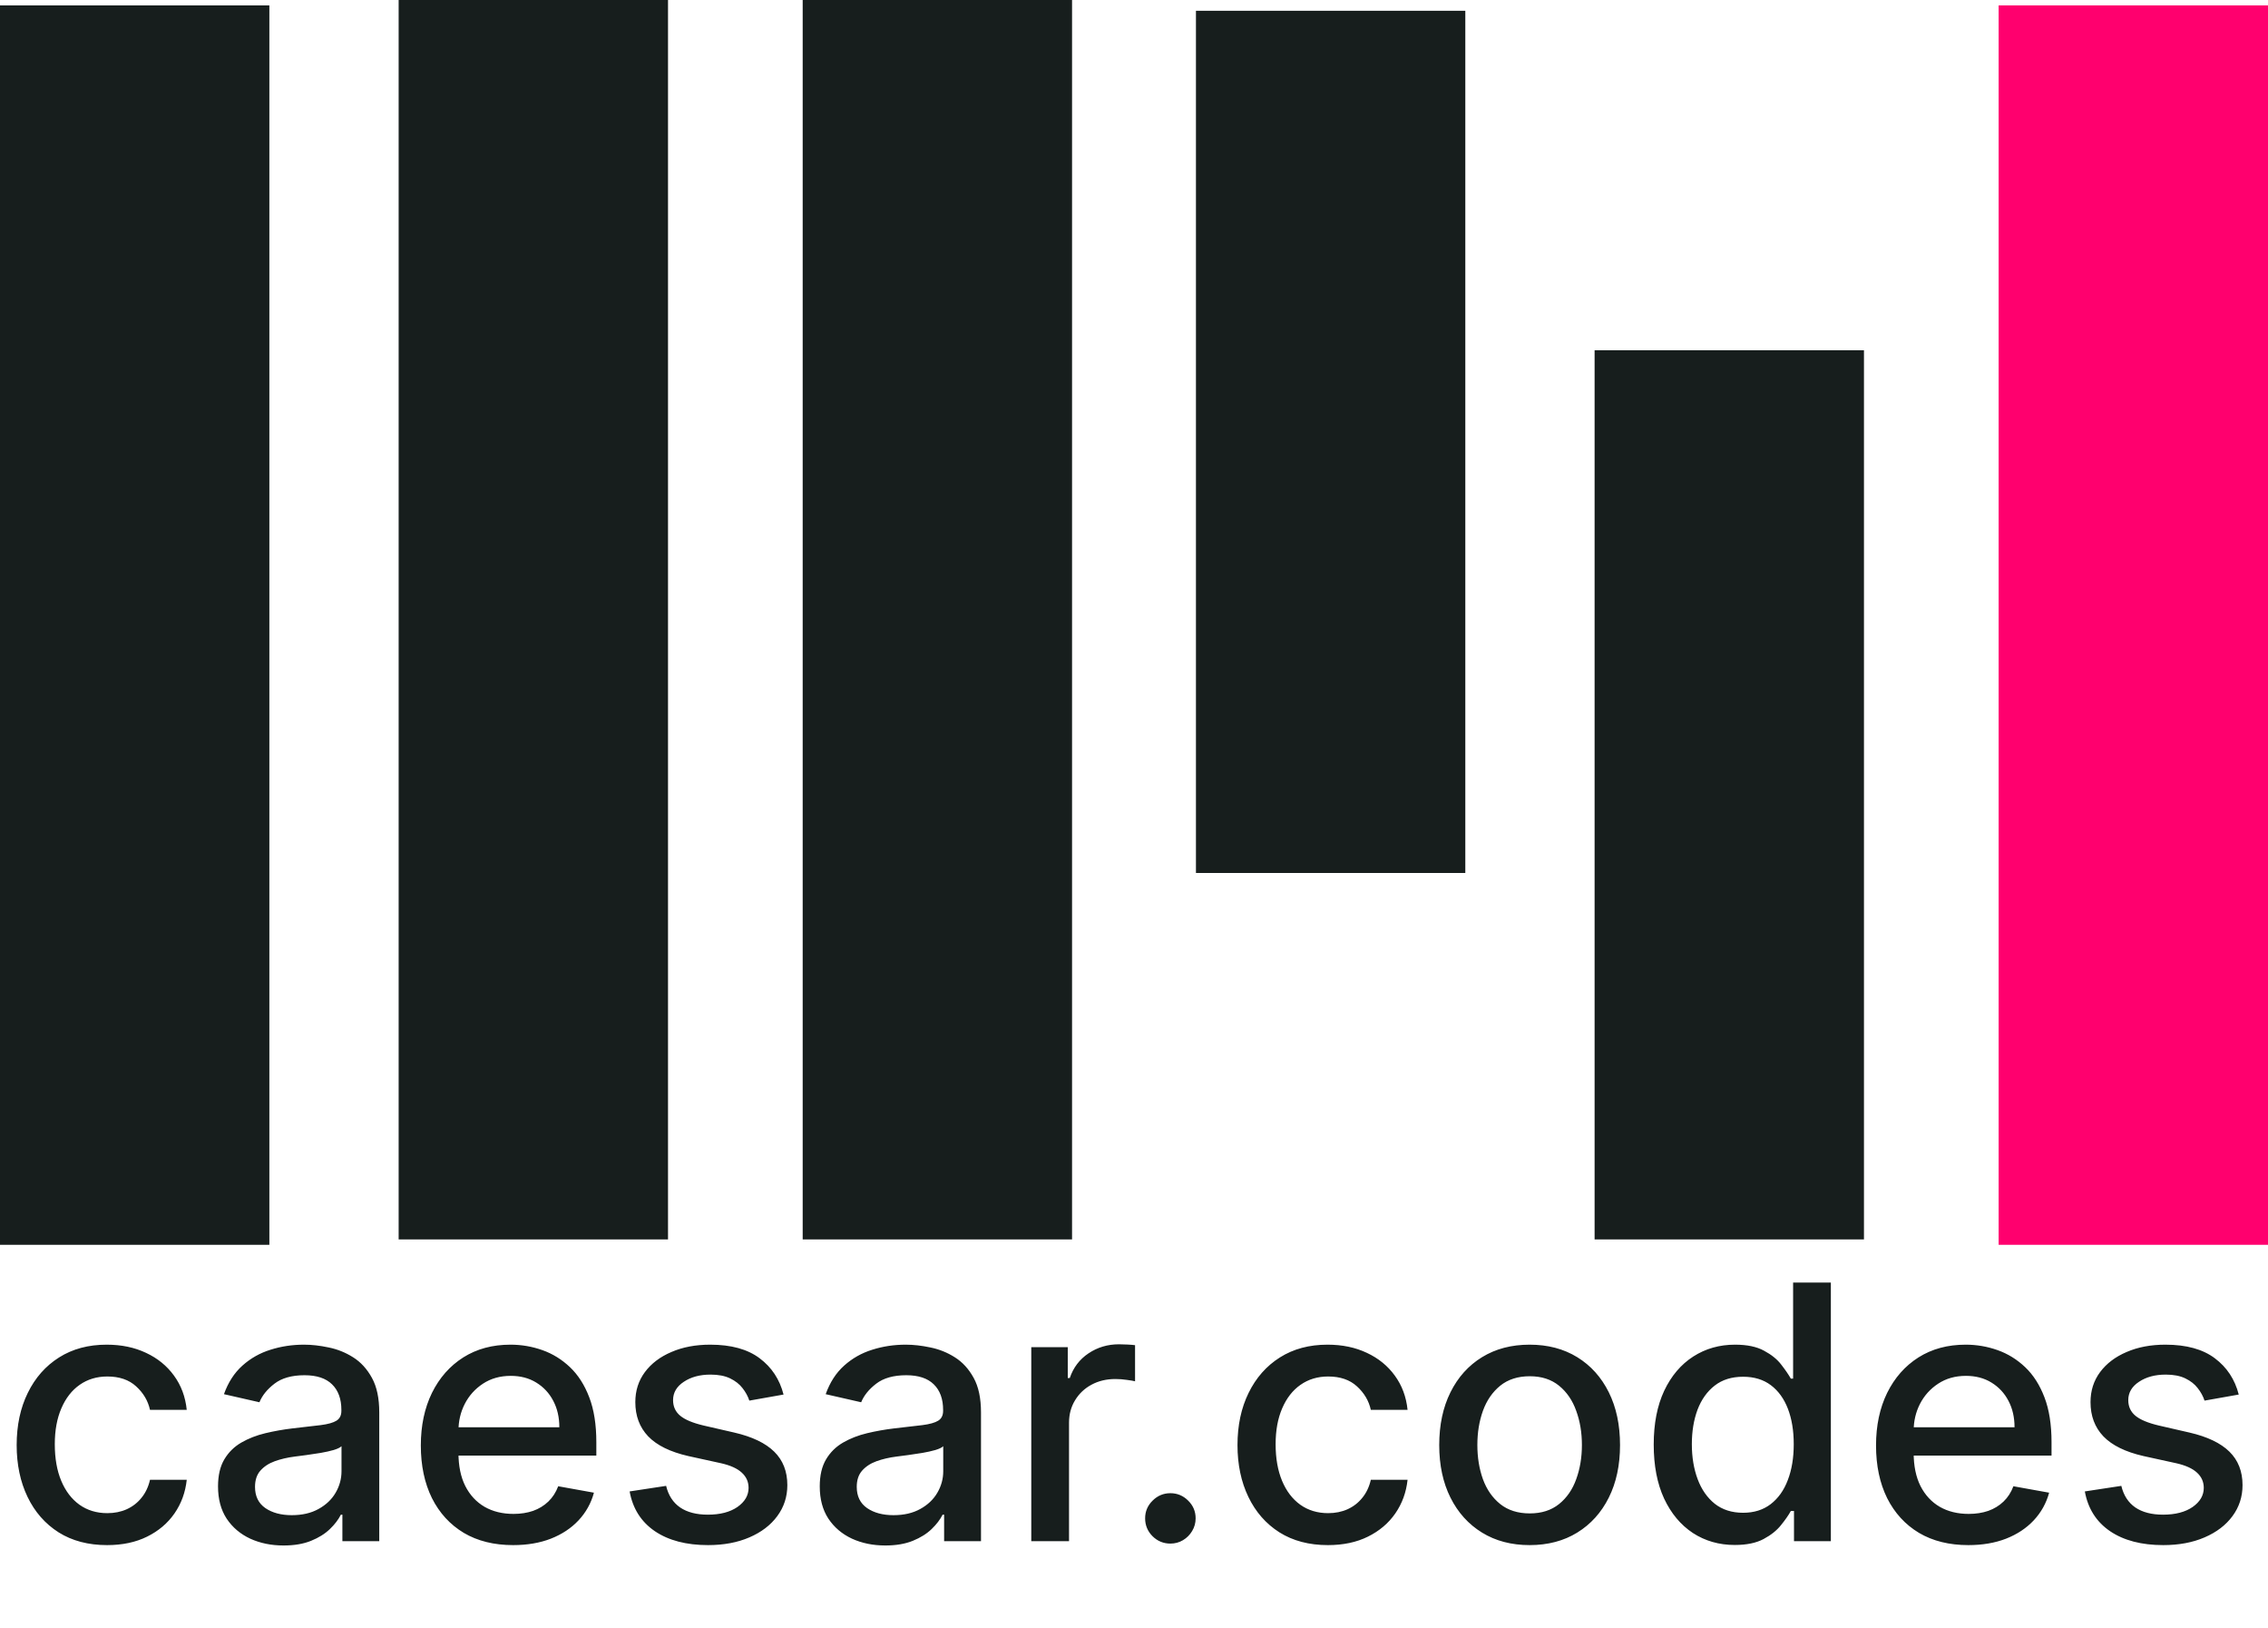
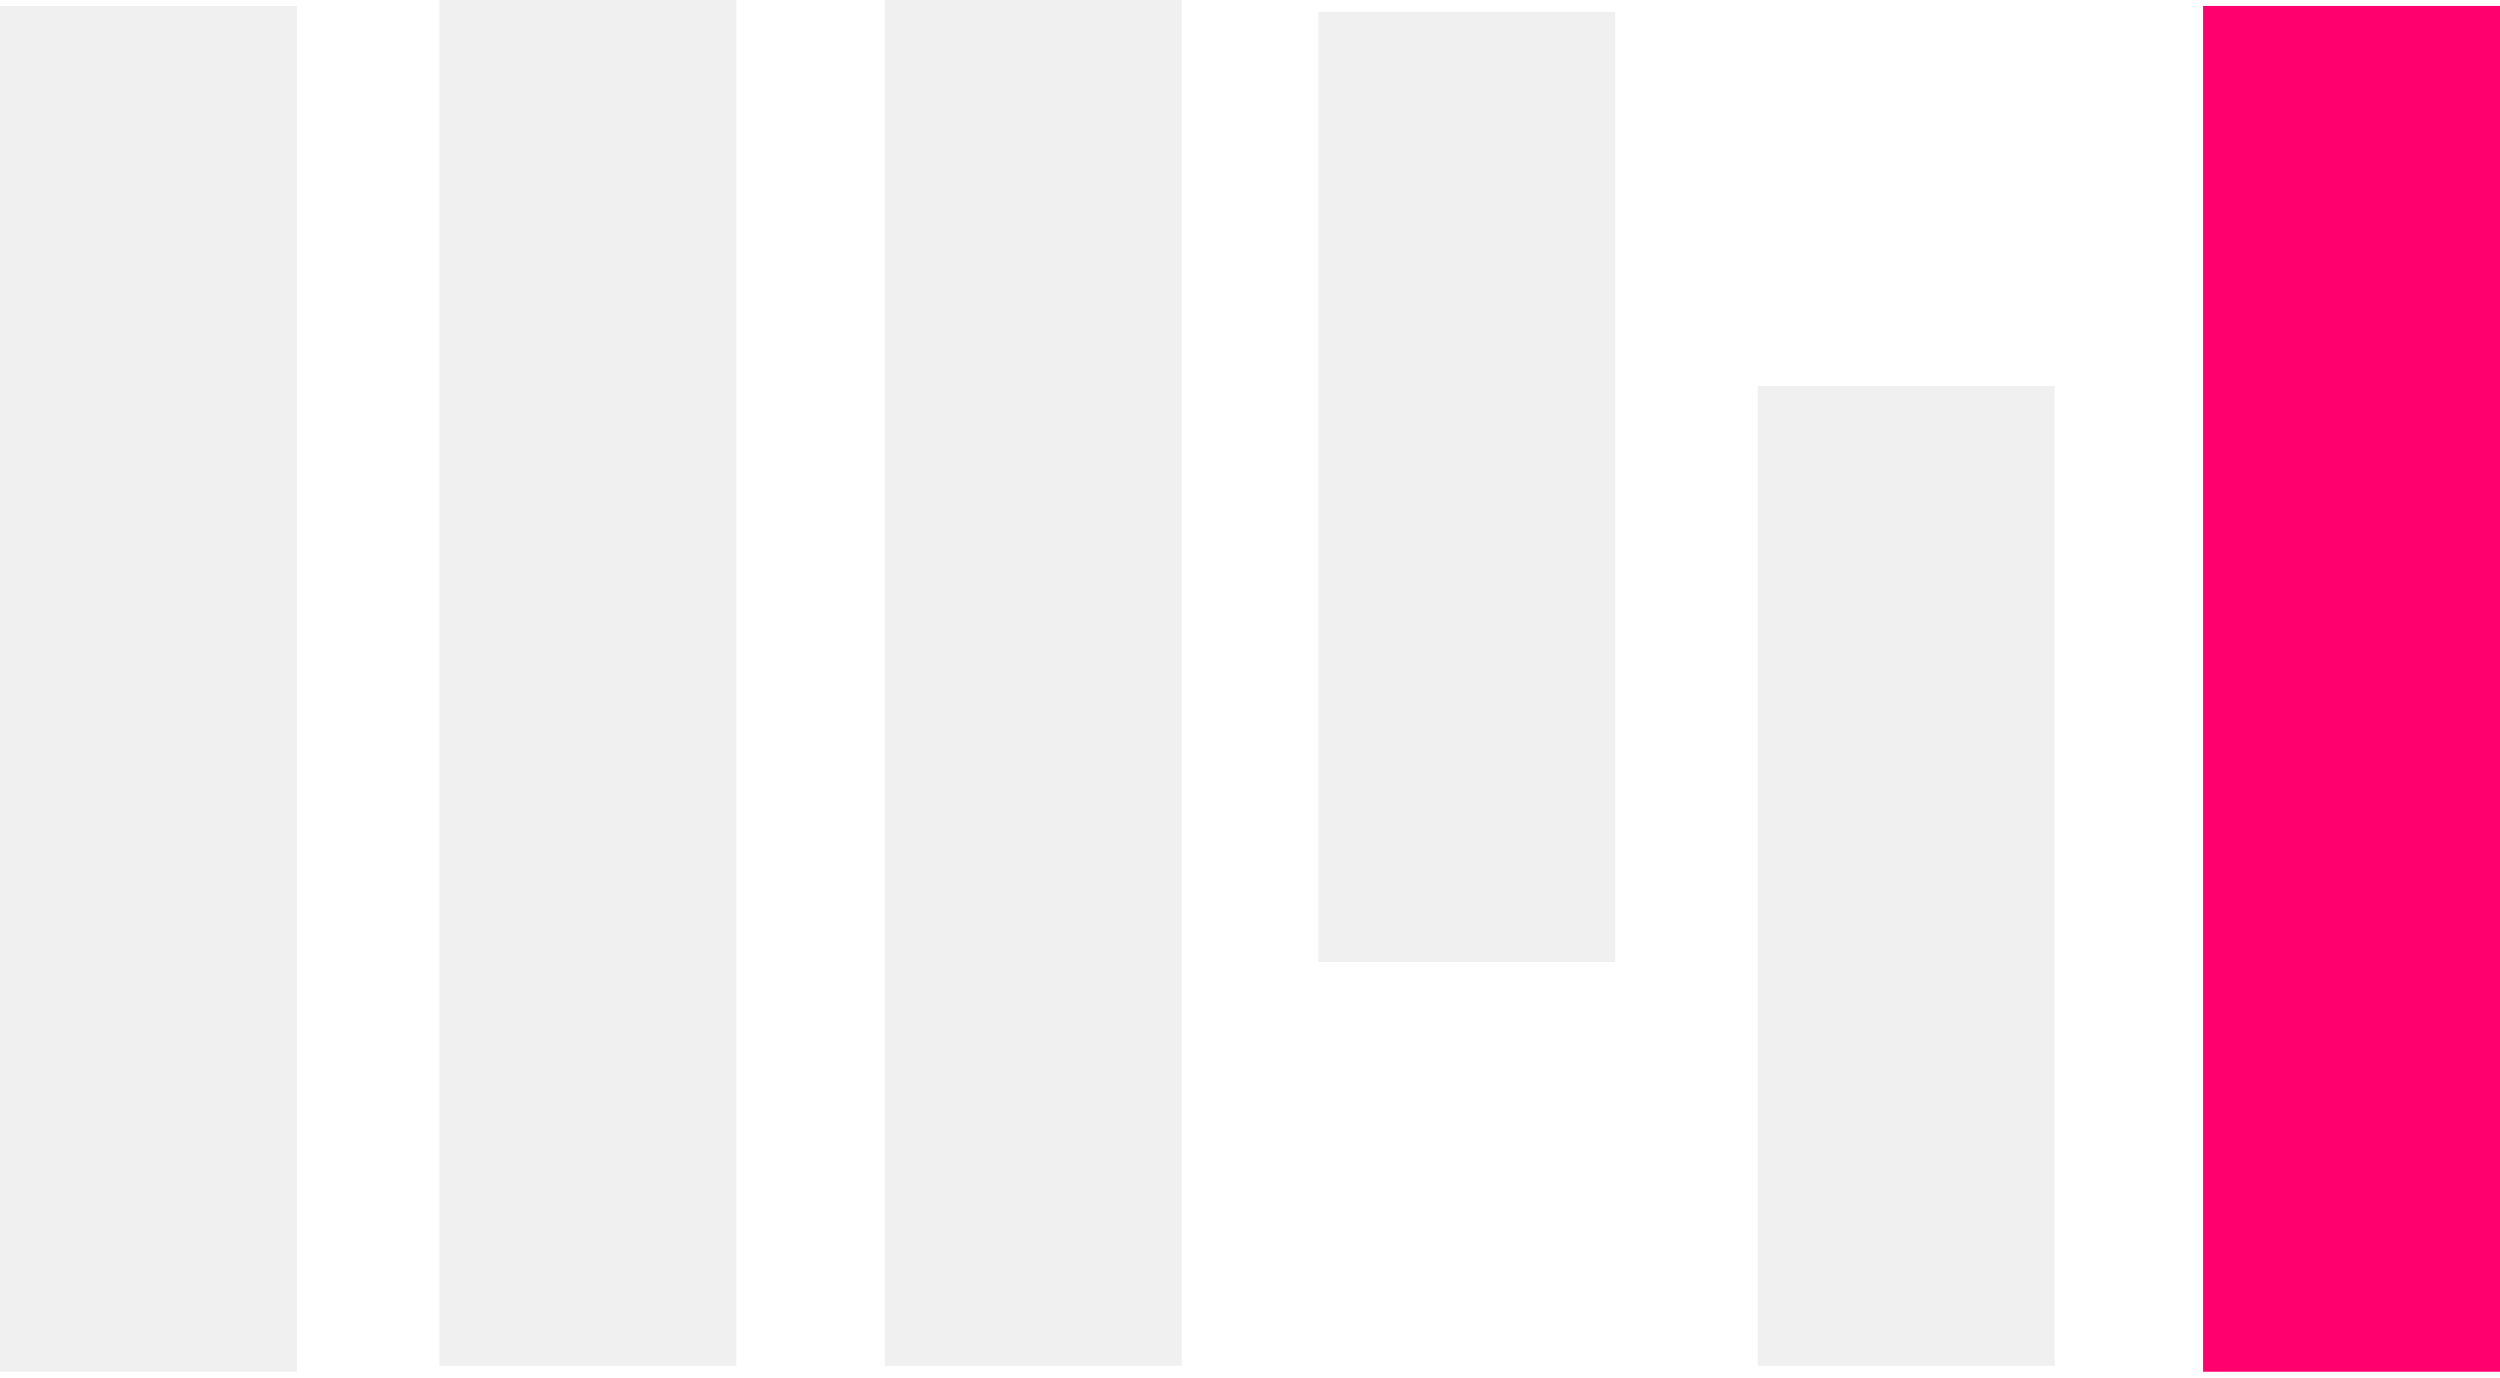
- <svg xmlns="http://www.w3.org/2000/svg" width="421" height="302" viewBox="0 0 421 302" fill="none">
-   <rect y="1" width="50" height="230" fill="#171E1D" />
-   <rect x="74" width="50" height="230" fill="#171E1D" />
-   <rect x="149" width="50" height="230" fill="#171E1D" />
-   <rect x="222" y="2" width="50" height="160" fill="#171E1D" />
-   <rect x="296" y="65" width="50" height="165" fill="#171E1D" />
+ <svg xmlns="http://www.w3.org/2000/svg" width="421" height="232" viewBox="0 0 421 232" fill="none">
+   <rect y="1" width="50" height="230" fill="#f0f0f0" />
+   <rect x="74" width="50" height="230" fill="#f0f0f0" />
+   <rect x="149" width="50" height="230" fill="#f0f0f0" />
+   <rect x="222" y="2" width="50" height="160" fill="#f0f0f0" />
+   <rect x="296" y="65" width="50" height="165" fill="#f0f0f0" />
  <rect x="371" y="1" width="50" height="230" fill="#ff006e" />
-   <path d="M19.875 286.727C16.391 286.727 13.391 285.938 10.875 284.359C8.375 282.766 6.453 280.57 5.109 277.773C3.766 274.977 3.094 271.773 3.094 268.164C3.094 264.508 3.781 261.281 5.156 258.484C6.531 255.672 8.469 253.477 10.969 251.898C13.469 250.32 16.414 249.531 19.805 249.531C22.539 249.531 24.977 250.039 27.117 251.055C29.258 252.055 30.984 253.461 32.297 255.273C33.625 257.086 34.414 259.203 34.664 261.625H27.844C27.469 259.937 26.609 258.484 25.266 257.266C23.938 256.047 22.156 255.437 19.922 255.437C17.969 255.437 16.258 255.953 14.789 256.984C13.336 258 12.203 259.453 11.391 261.344C10.578 263.219 10.172 265.437 10.172 268C10.172 270.625 10.57 272.891 11.367 274.797C12.164 276.703 13.289 278.18 14.742 279.227C16.211 280.273 17.938 280.797 19.922 280.797C21.25 280.797 22.453 280.555 23.531 280.07C24.625 279.57 25.539 278.859 26.273 277.937C27.023 277.016 27.547 275.906 27.844 274.609H34.664C34.414 276.937 33.656 279.016 32.391 280.844C31.125 282.672 29.43 284.109 27.305 285.156C25.195 286.203 22.719 286.727 19.875 286.727ZM52.635 286.797C50.353 286.797 48.291 286.375 46.447 285.531C44.603 284.672 43.143 283.43 42.065 281.805C41.002 280.18 40.471 278.187 40.471 275.828C40.471 273.797 40.861 272.125 41.643 270.812C42.424 269.5 43.478 268.461 44.807 267.695C46.135 266.93 47.619 266.352 49.26 265.961C50.9 265.57 52.572 265.273 54.275 265.07C56.432 264.82 58.182 264.617 59.525 264.461C60.869 264.289 61.846 264.016 62.455 263.641C63.065 263.266 63.369 262.656 63.369 261.812V261.648C63.369 259.602 62.791 258.016 61.635 256.891C60.494 255.766 58.791 255.203 56.525 255.203C54.166 255.203 52.307 255.727 50.947 256.773C49.603 257.805 48.674 258.953 48.158 260.219L41.572 258.719C42.353 256.531 43.494 254.766 44.994 253.422C46.51 252.062 48.252 251.078 50.221 250.469C52.19 249.844 54.26 249.531 56.432 249.531C57.869 249.531 59.393 249.703 61.002 250.047C62.627 250.375 64.143 250.984 65.549 251.875C66.971 252.766 68.135 254.039 69.041 255.695C69.947 257.336 70.4 259.469 70.4 262.094V286H63.557V281.078H63.275C62.822 281.984 62.143 282.875 61.236 283.75C60.33 284.625 59.166 285.352 57.744 285.93C56.322 286.508 54.619 286.797 52.635 286.797ZM54.158 281.172C56.096 281.172 57.752 280.789 59.127 280.023C60.518 279.258 61.572 278.258 62.291 277.023C63.025 275.773 63.393 274.437 63.393 273.016V268.375C63.143 268.625 62.658 268.859 61.94 269.078C61.236 269.281 60.432 269.461 59.525 269.617C58.619 269.758 57.736 269.891 56.877 270.016C56.018 270.125 55.299 270.219 54.721 270.297C53.361 270.469 52.119 270.758 50.994 271.164C49.885 271.57 48.994 272.156 48.322 272.922C47.666 273.672 47.338 274.672 47.338 275.922C47.338 277.656 47.978 278.969 49.26 279.859C50.541 280.734 52.174 281.172 54.158 281.172ZM95.25 286.727C91.703 286.727 88.648 285.969 86.086 284.453C83.539 282.922 81.57 280.773 80.18 278.008C78.805 275.227 78.117 271.969 78.117 268.234C78.117 264.547 78.805 261.297 80.18 258.484C81.57 255.672 83.508 253.477 85.992 251.898C88.492 250.32 91.414 249.531 94.758 249.531C96.789 249.531 98.758 249.867 100.664 250.539C102.57 251.211 104.281 252.266 105.797 253.703C107.313 255.141 108.508 257.008 109.383 259.305C110.258 261.586 110.695 264.359 110.695 267.625V270.109H82.078V264.859H103.828C103.828 263.016 103.453 261.383 102.703 259.961C101.953 258.523 100.898 257.391 99.539 256.562C98.195 255.734 96.617 255.32 94.805 255.32C92.836 255.32 91.117 255.805 89.648 256.773C88.195 257.727 87.07 258.977 86.273 260.523C85.492 262.055 85.102 263.719 85.102 265.516V269.617C85.102 272.023 85.523 274.07 86.367 275.758C87.227 277.445 88.422 278.734 89.953 279.625C91.484 280.5 93.273 280.937 95.32 280.937C96.648 280.937 97.859 280.75 98.953 280.375C100.047 279.984 100.992 279.406 101.789 278.641C102.586 277.875 103.195 276.93 103.617 275.805L110.25 277C109.719 278.953 108.766 280.664 107.391 282.133C106.031 283.586 104.32 284.719 102.258 285.531C100.211 286.328 97.875 286.727 95.25 286.727ZM145.447 258.789L139.096 259.914C138.83 259.102 138.408 258.328 137.83 257.594C137.268 256.859 136.502 256.258 135.533 255.789C134.564 255.32 133.354 255.086 131.9 255.086C129.916 255.086 128.26 255.531 126.932 256.422C125.604 257.297 124.939 258.43 124.939 259.82C124.939 261.023 125.385 261.992 126.275 262.727C127.166 263.461 128.604 264.062 130.588 264.531L136.307 265.844C139.619 266.609 142.088 267.789 143.713 269.383C145.338 270.977 146.15 273.047 146.15 275.594C146.15 277.75 145.525 279.672 144.275 281.359C143.041 283.031 141.314 284.344 139.096 285.297C136.893 286.25 134.338 286.727 131.432 286.727C127.4 286.727 124.111 285.867 121.564 284.148C119.018 282.414 117.455 279.953 116.877 276.766L123.65 275.734C124.072 277.5 124.939 278.836 126.252 279.742C127.564 280.633 129.275 281.078 131.385 281.078C133.682 281.078 135.518 280.602 136.893 279.648C138.268 278.68 138.955 277.5 138.955 276.109C138.955 274.984 138.533 274.039 137.689 273.273C136.861 272.508 135.588 271.93 133.869 271.539L127.775 270.203C124.416 269.438 121.932 268.219 120.322 266.547C118.729 264.875 117.932 262.758 117.932 260.195C117.932 258.07 118.525 256.211 119.713 254.617C120.9 253.023 122.541 251.781 124.635 250.891C126.729 249.984 129.127 249.531 131.83 249.531C135.721 249.531 138.783 250.375 141.018 252.062C143.252 253.734 144.729 255.977 145.447 258.789ZM164.332 286.797C162.051 286.797 159.988 286.375 158.145 285.531C156.301 284.672 154.84 283.43 153.762 281.805C152.699 280.18 152.168 278.187 152.168 275.828C152.168 273.797 152.559 272.125 153.34 270.812C154.121 269.5 155.176 268.461 156.504 267.695C157.832 266.93 159.316 266.352 160.957 265.961C162.598 265.57 164.27 265.273 165.973 265.07C168.129 264.82 169.879 264.617 171.223 264.461C172.566 264.289 173.543 264.016 174.152 263.641C174.762 263.266 175.066 262.656 175.066 261.812V261.648C175.066 259.602 174.488 258.016 173.332 256.891C172.191 255.766 170.488 255.203 168.223 255.203C165.863 255.203 164.004 255.727 162.645 256.773C161.301 257.805 160.371 258.953 159.855 260.219L153.27 258.719C154.051 256.531 155.191 254.766 156.691 253.422C158.207 252.062 159.949 251.078 161.918 250.469C163.887 249.844 165.957 249.531 168.129 249.531C169.566 249.531 171.09 249.703 172.699 250.047C174.324 250.375 175.84 250.984 177.246 251.875C178.668 252.766 179.832 254.039 180.738 255.695C181.645 257.336 182.098 259.469 182.098 262.094V286H175.254V281.078H174.973C174.52 281.984 173.84 282.875 172.934 283.75C172.027 284.625 170.863 285.352 169.441 285.93C168.02 286.508 166.316 286.797 164.332 286.797ZM165.855 281.172C167.793 281.172 169.449 280.789 170.824 280.023C172.215 279.258 173.27 278.258 173.988 277.023C174.723 275.773 175.09 274.437 175.09 273.016V268.375C174.84 268.625 174.355 268.859 173.637 269.078C172.934 269.281 172.129 269.461 171.223 269.617C170.316 269.758 169.434 269.891 168.574 270.016C167.715 270.125 166.996 270.219 166.418 270.297C165.059 270.469 163.816 270.758 162.691 271.164C161.582 271.57 160.691 272.156 160.02 272.922C159.363 273.672 159.035 274.672 159.035 275.922C159.035 277.656 159.676 278.969 160.957 279.859C162.238 280.734 163.871 281.172 165.855 281.172ZM191.432 286V250H198.205V255.719H198.58C199.236 253.781 200.393 252.258 202.049 251.148C203.721 250.023 205.611 249.461 207.721 249.461C208.158 249.461 208.674 249.477 209.268 249.508C209.877 249.539 210.354 249.578 210.697 249.625V256.328C210.416 256.25 209.916 256.164 209.197 256.07C208.479 255.961 207.76 255.906 207.041 255.906C205.385 255.906 203.908 256.258 202.611 256.961C201.33 257.648 200.314 258.609 199.564 259.844C198.814 261.062 198.439 262.453 198.439 264.016V286H191.432ZM217.254 286.445C215.973 286.445 214.871 285.992 213.949 285.086C213.027 284.164 212.566 283.055 212.566 281.758C212.566 280.477 213.027 279.383 213.949 278.477C214.871 277.555 215.973 277.094 217.254 277.094C218.535 277.094 219.637 277.555 220.559 278.477C221.48 279.383 221.941 280.477 221.941 281.758C221.941 282.617 221.723 283.406 221.285 284.125C220.863 284.828 220.301 285.391 219.598 285.812C218.895 286.234 218.113 286.445 217.254 286.445ZM246.492 286.727C243.008 286.727 240.008 285.938 237.492 284.359C234.992 282.766 233.07 280.57 231.727 277.773C230.383 274.977 229.711 271.773 229.711 268.164C229.711 264.508 230.398 261.281 231.773 258.484C233.148 255.672 235.086 253.477 237.586 251.898C240.086 250.32 243.031 249.531 246.422 249.531C249.156 249.531 251.594 250.039 253.734 251.055C255.875 252.055 257.602 253.461 258.914 255.273C260.242 257.086 261.031 259.203 261.281 261.625H254.461C254.086 259.937 253.227 258.484 251.883 257.266C250.555 256.047 248.773 255.437 246.539 255.437C244.586 255.437 242.875 255.953 241.406 256.984C239.953 258 238.82 259.453 238.008 261.344C237.195 263.219 236.789 265.437 236.789 268C236.789 270.625 237.188 272.891 237.984 274.797C238.781 276.703 239.906 278.18 241.359 279.227C242.828 280.273 244.555 280.797 246.539 280.797C247.867 280.797 249.07 280.555 250.148 280.07C251.242 279.57 252.156 278.859 252.891 277.937C253.641 277.016 254.164 275.906 254.461 274.609H261.281C261.031 276.937 260.273 279.016 259.008 280.844C257.742 282.672 256.047 284.109 253.922 285.156C251.813 286.203 249.336 286.727 246.492 286.727ZM283.939 286.727C280.564 286.727 277.619 285.953 275.104 284.406C272.588 282.859 270.635 280.695 269.244 277.914C267.854 275.133 267.158 271.883 267.158 268.164C267.158 264.43 267.854 261.164 269.244 258.367C270.635 255.57 272.588 253.398 275.104 251.852C277.619 250.305 280.564 249.531 283.939 249.531C287.314 249.531 290.26 250.305 292.775 251.852C295.291 253.398 297.244 255.57 298.635 258.367C300.025 261.164 300.721 264.43 300.721 268.164C300.721 271.883 300.025 275.133 298.635 277.914C297.244 280.695 295.291 282.859 292.775 284.406C290.26 285.953 287.314 286.727 283.939 286.727ZM283.963 280.844C286.15 280.844 287.963 280.266 289.4 279.109C290.838 277.953 291.9 276.414 292.588 274.492C293.291 272.57 293.643 270.453 293.643 268.141C293.643 265.844 293.291 263.734 292.588 261.812C291.9 259.875 290.838 258.32 289.4 257.148C287.963 255.977 286.15 255.391 283.963 255.391C281.76 255.391 279.932 255.977 278.479 257.148C277.041 258.32 275.971 259.875 275.268 261.812C274.58 263.734 274.236 265.844 274.236 268.141C274.236 270.453 274.58 272.57 275.268 274.492C275.971 276.414 277.041 277.953 278.479 279.109C279.932 280.266 281.76 280.844 283.963 280.844ZM322.02 286.703C319.113 286.703 316.52 285.961 314.238 284.477C311.973 282.977 310.191 280.844 308.895 278.078C307.613 275.297 306.973 271.961 306.973 268.07C306.973 264.18 307.621 260.852 308.918 258.086C310.23 255.32 312.027 253.203 314.309 251.734C316.59 250.266 319.176 249.531 322.066 249.531C324.301 249.531 326.098 249.906 327.457 250.656C328.832 251.391 329.895 252.25 330.645 253.234C331.41 254.219 332.004 255.086 332.426 255.836H332.848V238H339.855V286H333.012V280.398H332.426C332.004 281.164 331.395 282.039 330.598 283.023C329.816 284.008 328.738 284.867 327.363 285.602C325.988 286.336 324.207 286.703 322.02 286.703ZM323.566 280.727C325.582 280.727 327.285 280.195 328.676 279.133C330.082 278.055 331.145 276.562 331.863 274.656C332.598 272.75 332.965 270.531 332.965 268C332.965 265.5 332.605 263.312 331.887 261.437C331.168 259.562 330.113 258.102 328.723 257.055C327.332 256.008 325.613 255.484 323.566 255.484C321.457 255.484 319.699 256.031 318.293 257.125C316.887 258.219 315.824 259.711 315.105 261.602C314.402 263.492 314.051 265.625 314.051 268C314.051 270.406 314.41 272.57 315.129 274.492C315.848 276.414 316.91 277.937 318.316 279.062C319.738 280.172 321.488 280.727 323.566 280.727ZM365.373 286.727C361.826 286.727 358.771 285.969 356.209 284.453C353.662 282.922 351.693 280.773 350.303 278.008C348.928 275.227 348.24 271.969 348.24 268.234C348.24 264.547 348.928 261.297 350.303 258.484C351.693 255.672 353.631 253.477 356.115 251.898C358.615 250.32 361.537 249.531 364.881 249.531C366.912 249.531 368.881 249.867 370.787 250.539C372.693 251.211 374.404 252.266 375.92 253.703C377.436 255.141 378.631 257.008 379.506 259.305C380.381 261.586 380.818 264.359 380.818 267.625V270.109H352.201V264.859H373.951C373.951 263.016 373.576 261.383 372.826 259.961C372.076 258.523 371.021 257.391 369.662 256.562C368.318 255.734 366.74 255.32 364.928 255.32C362.959 255.32 361.24 255.805 359.771 256.773C358.318 257.727 357.193 258.977 356.396 260.523C355.615 262.055 355.225 263.719 355.225 265.516V269.617C355.225 272.023 355.646 274.07 356.49 275.758C357.35 277.445 358.545 278.734 360.076 279.625C361.607 280.5 363.396 280.937 365.443 280.937C366.771 280.937 367.982 280.75 369.076 280.375C370.17 279.984 371.115 279.406 371.912 278.641C372.709 277.875 373.318 276.93 373.74 275.805L380.373 277C379.842 278.953 378.889 280.664 377.514 282.133C376.154 283.586 374.443 284.719 372.381 285.531C370.334 286.328 367.998 286.727 365.373 286.727ZM415.57 258.789L409.219 259.914C408.953 259.102 408.531 258.328 407.953 257.594C407.391 256.859 406.625 256.258 405.656 255.789C404.688 255.32 403.477 255.086 402.023 255.086C400.039 255.086 398.383 255.531 397.055 256.422C395.727 257.297 395.062 258.43 395.062 259.82C395.062 261.023 395.508 261.992 396.398 262.727C397.289 263.461 398.727 264.062 400.711 264.531L406.43 265.844C409.742 266.609 412.211 267.789 413.836 269.383C415.461 270.977 416.273 273.047 416.273 275.594C416.273 277.75 415.648 279.672 414.398 281.359C413.164 283.031 411.438 284.344 409.219 285.297C407.016 286.25 404.461 286.727 401.555 286.727C397.523 286.727 394.234 285.867 391.688 284.148C389.141 282.414 387.578 279.953 387 276.766L393.773 275.734C394.195 277.5 395.063 278.836 396.375 279.742C397.688 280.633 399.398 281.078 401.508 281.078C403.805 281.078 405.641 280.602 407.016 279.648C408.391 278.68 409.078 277.5 409.078 276.109C409.078 274.984 408.656 274.039 407.813 273.273C406.984 272.508 405.711 271.93 403.992 271.539L397.898 270.203C394.539 269.438 392.055 268.219 390.445 266.547C388.852 264.875 388.055 262.758 388.055 260.195C388.055 258.07 388.648 256.211 389.836 254.617C391.023 253.023 392.664 251.781 394.758 250.891C396.852 249.984 399.25 249.531 401.953 249.531C405.844 249.531 408.906 250.375 411.141 252.062C413.375 253.734 414.852 255.977 415.57 258.789Z" fill="#171E1D" />
</svg>
